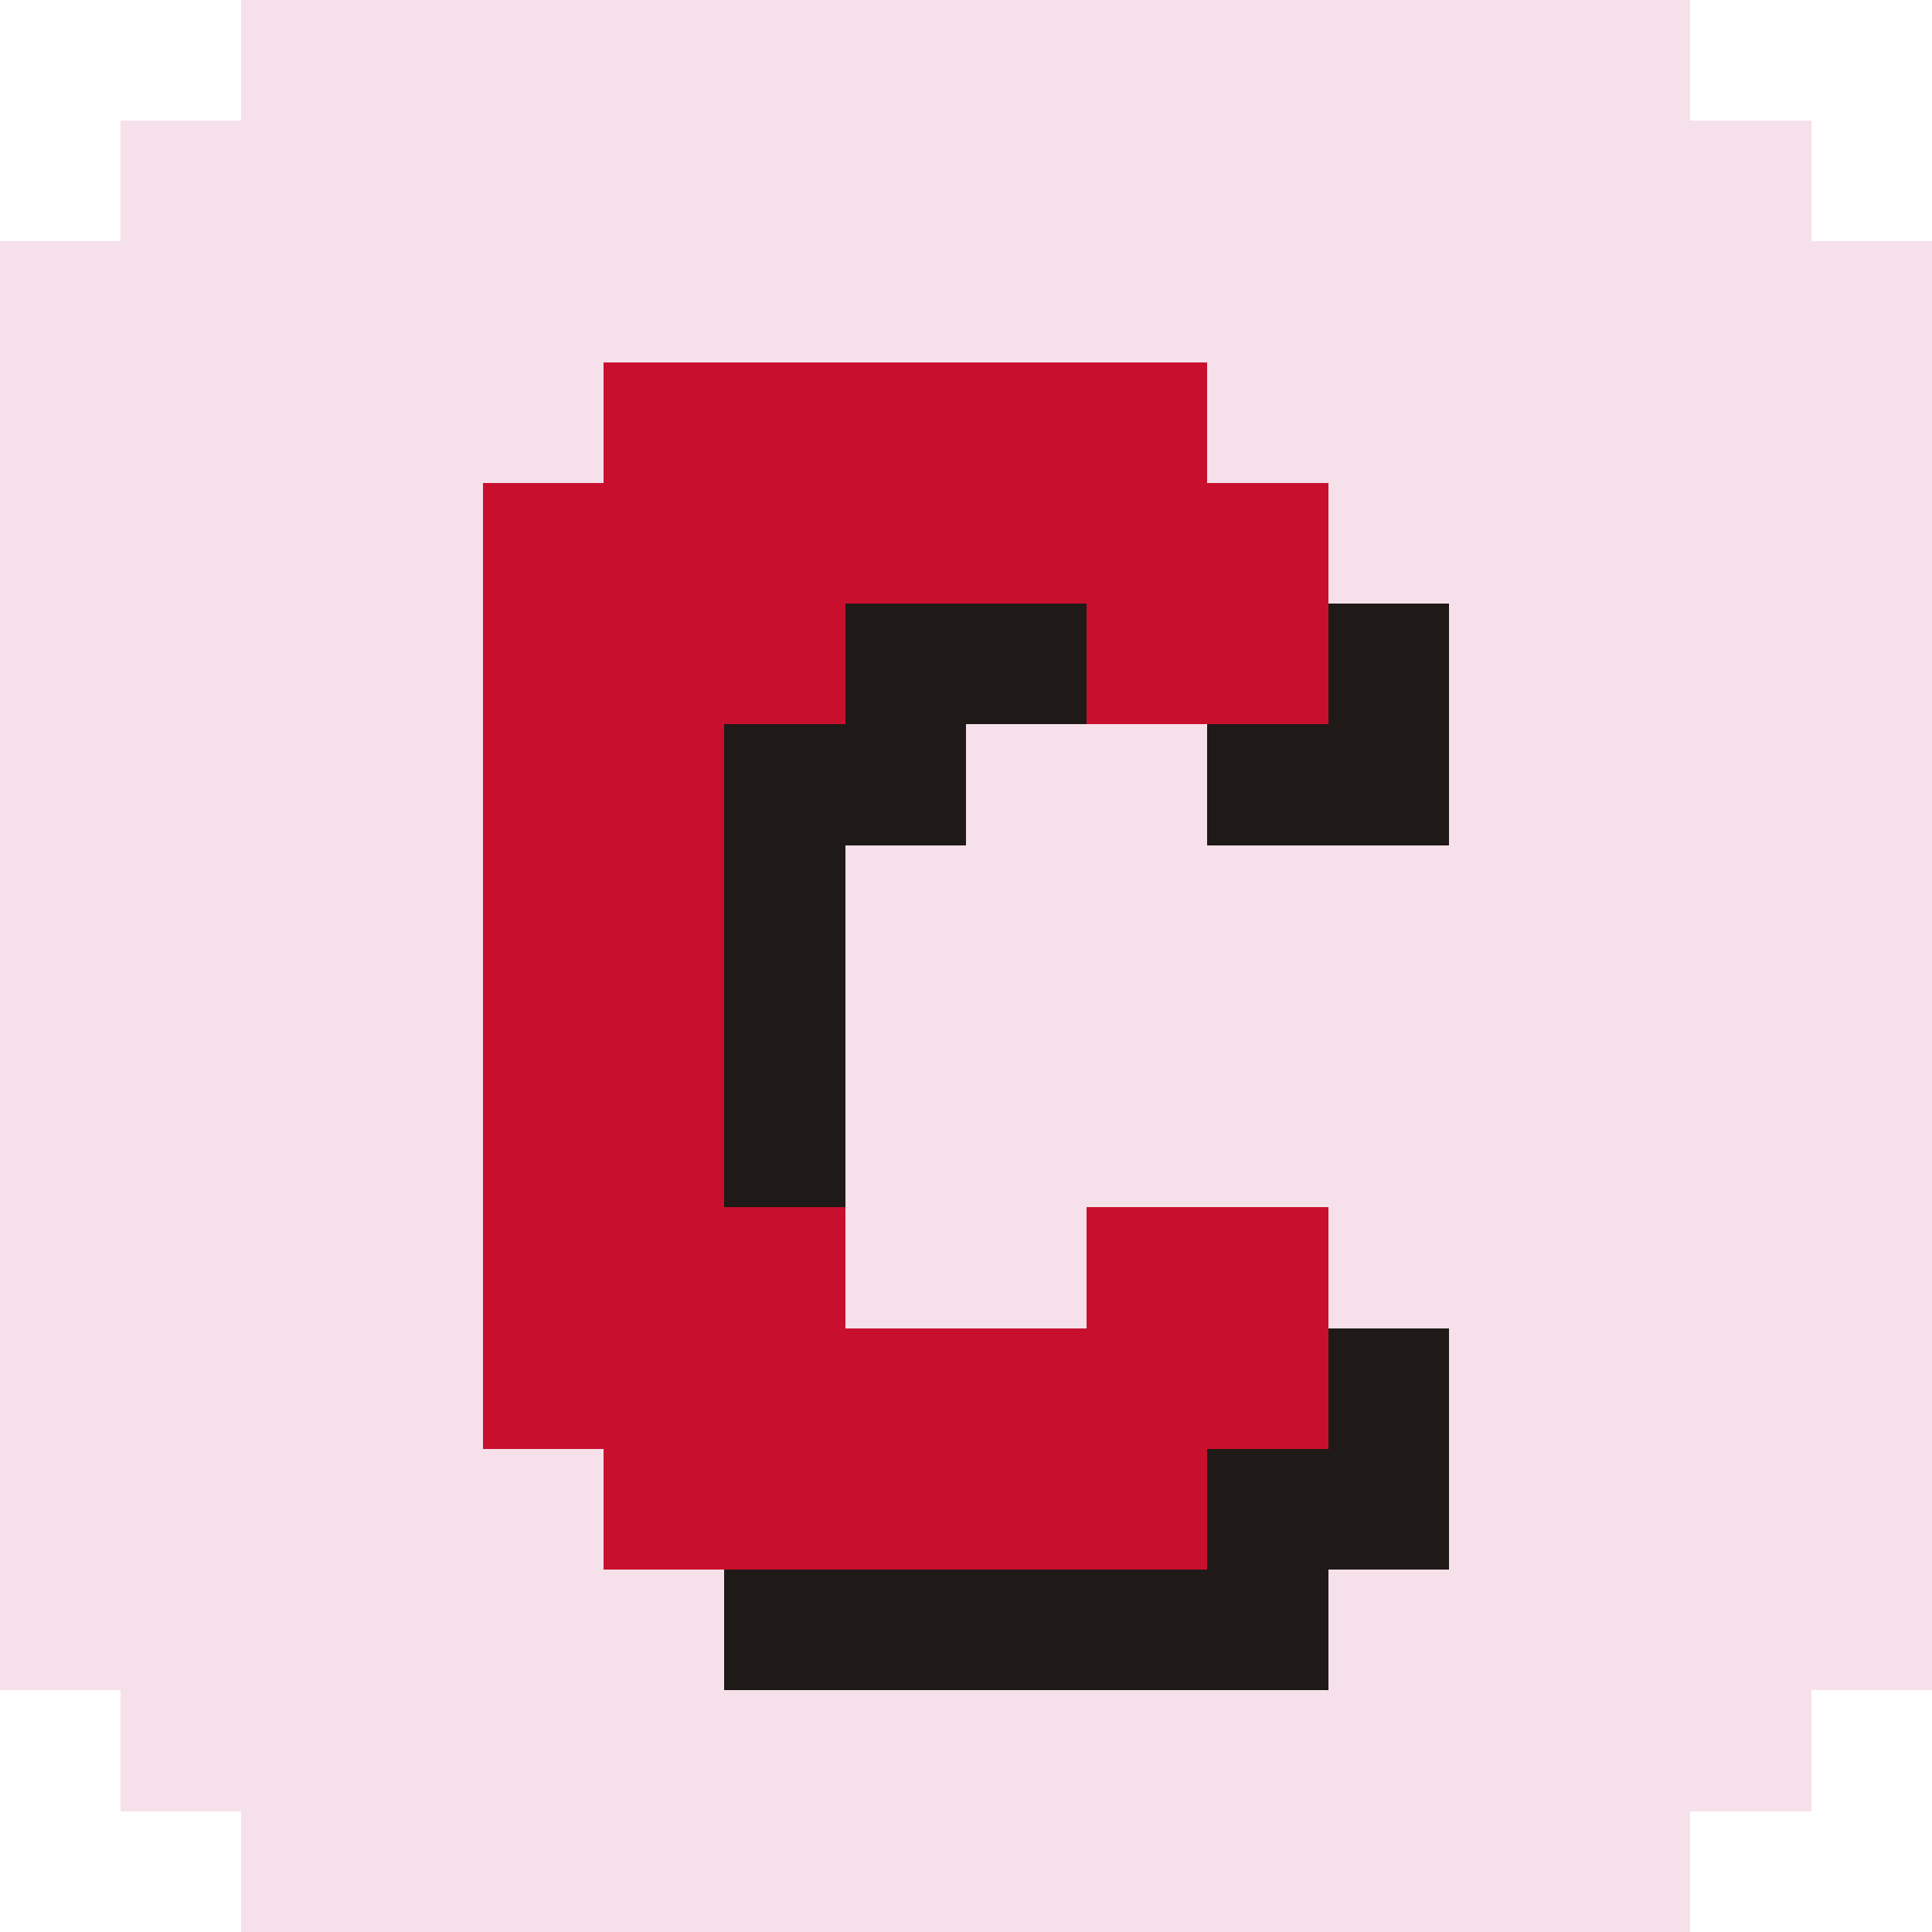
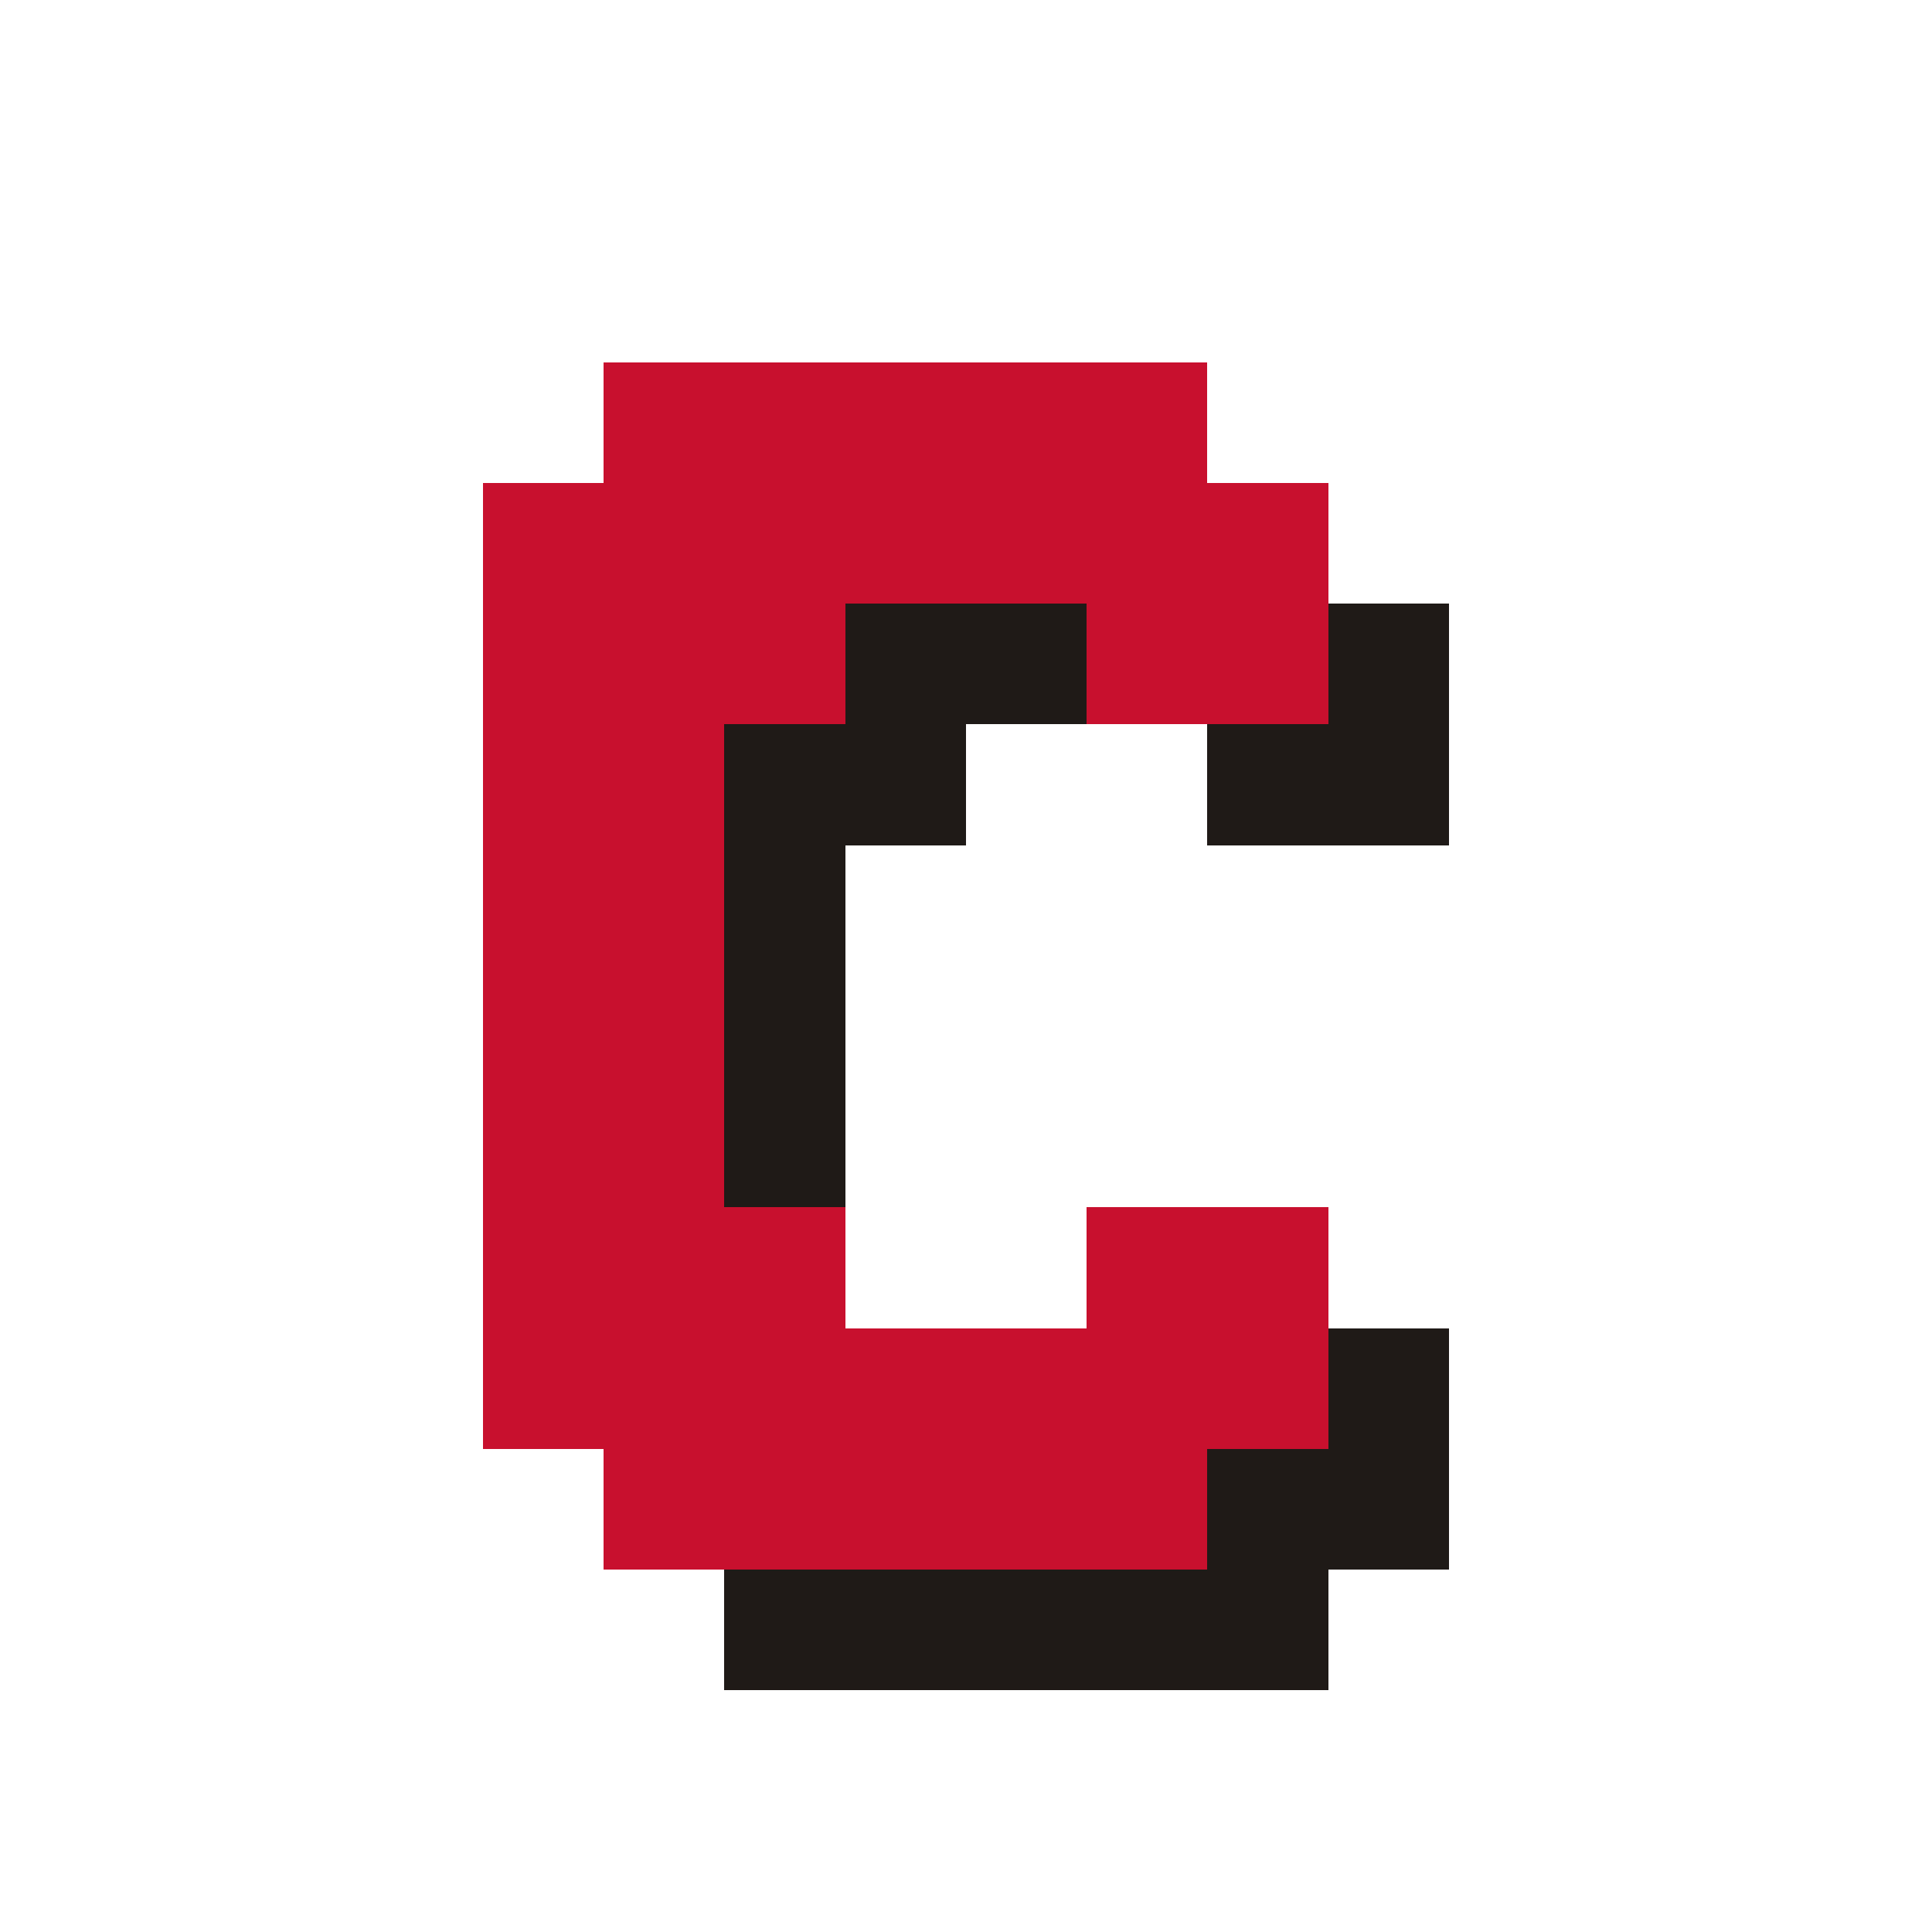
<svg xmlns="http://www.w3.org/2000/svg" viewBox="0 0 16 16" shape-rendering="crispEdges">
-   <rect x="2" y="0" width="1" height="1" fill="#f6e1ea" />
-   <rect x="3" y="0" width="1" height="1" fill="#f6e1ea" />
-   <rect x="4" y="0" width="1" height="1" fill="#f6e1ea" />
-   <rect x="5" y="0" width="1" height="1" fill="#f6e1ea" />
-   <rect x="6" y="0" width="1" height="1" fill="#f6e1ea" />
-   <rect x="7" y="0" width="1" height="1" fill="#f6e1ea" />
-   <rect x="8" y="0" width="1" height="1" fill="#f6e1ea" />
-   <rect x="9" y="0" width="1" height="1" fill="#f6e1ea" />
-   <rect x="10" y="0" width="1" height="1" fill="#f6e1ea" />
-   <rect x="11" y="0" width="1" height="1" fill="#f6e1ea" />
-   <rect x="12" y="0" width="1" height="1" fill="#f6e1ea" />
-   <rect x="13" y="0" width="1" height="1" fill="#f6e1ea" />
-   <rect x="1" y="1" width="1" height="1" fill="#f6e1ea" />
-   <rect x="2" y="1" width="1" height="1" fill="#f6e1ea" />
-   <rect x="3" y="1" width="1" height="1" fill="#f6e1ea" />
-   <rect x="4" y="1" width="1" height="1" fill="#f6e1ea" />
-   <rect x="5" y="1" width="1" height="1" fill="#f6e1ea" />
-   <rect x="6" y="1" width="1" height="1" fill="#f6e1ea" />
-   <rect x="7" y="1" width="1" height="1" fill="#f6e1ea" />
-   <rect x="8" y="1" width="1" height="1" fill="#f6e1ea" />
-   <rect x="9" y="1" width="1" height="1" fill="#f6e1ea" />
-   <rect x="10" y="1" width="1" height="1" fill="#f6e1ea" />
-   <rect x="11" y="1" width="1" height="1" fill="#f6e1ea" />
-   <rect x="12" y="1" width="1" height="1" fill="#f6e1ea" />
-   <rect x="13" y="1" width="1" height="1" fill="#f6e1ea" />
-   <rect x="14" y="1" width="1" height="1" fill="#f6e1ea" />
-   <rect x="0" y="2" width="1" height="1" fill="#f6e1ea" />
-   <rect x="1" y="2" width="1" height="1" fill="#f6e1ea" />
-   <rect x="2" y="2" width="1" height="1" fill="#f6e1ea" />
-   <rect x="3" y="2" width="1" height="1" fill="#f6e1ea" />
-   <rect x="4" y="2" width="1" height="1" fill="#f6e1ea" />
-   <rect x="5" y="2" width="1" height="1" fill="#f6e1ea" />
-   <rect x="6" y="2" width="1" height="1" fill="#f6e1ea" />
-   <rect x="7" y="2" width="1" height="1" fill="#f6e1ea" />
-   <rect x="8" y="2" width="1" height="1" fill="#f6e1ea" />
-   <rect x="9" y="2" width="1" height="1" fill="#f6e1ea" />
-   <rect x="10" y="2" width="1" height="1" fill="#f6e1ea" />
-   <rect x="11" y="2" width="1" height="1" fill="#f6e1ea" />
-   <rect x="12" y="2" width="1" height="1" fill="#f6e1ea" />
-   <rect x="13" y="2" width="1" height="1" fill="#f6e1ea" />
-   <rect x="14" y="2" width="1" height="1" fill="#f6e1ea" />
-   <rect x="15" y="2" width="1" height="1" fill="#f6e1ea" />
-   <rect x="0" y="3" width="1" height="1" fill="#f6e1ea" />
-   <rect x="1" y="3" width="1" height="1" fill="#f6e1ea" />
-   <rect x="2" y="3" width="1" height="1" fill="#f6e1ea" />
-   <rect x="3" y="3" width="1" height="1" fill="#f6e1ea" />
-   <rect x="4" y="3" width="1" height="1" fill="#f6e1ea" />
  <rect x="5" y="3" width="1" height="1" fill="#c8102e" />
  <rect x="6" y="3" width="1" height="1" fill="#c8102e" />
  <rect x="7" y="3" width="1" height="1" fill="#c8102e" />
  <rect x="8" y="3" width="1" height="1" fill="#c8102e" />
  <rect x="9" y="3" width="1" height="1" fill="#c8102e" />
-   <rect x="10" y="3" width="1" height="1" fill="#f6e1ea" />
-   <rect x="11" y="3" width="1" height="1" fill="#f6e1ea" />
-   <rect x="12" y="3" width="1" height="1" fill="#f6e1ea" />
-   <rect x="13" y="3" width="1" height="1" fill="#f6e1ea" />
-   <rect x="14" y="3" width="1" height="1" fill="#f6e1ea" />
-   <rect x="15" y="3" width="1" height="1" fill="#f6e1ea" />
-   <rect x="0" y="4" width="1" height="1" fill="#f6e1ea" />
-   <rect x="1" y="4" width="1" height="1" fill="#f6e1ea" />
-   <rect x="2" y="4" width="1" height="1" fill="#f6e1ea" />
-   <rect x="3" y="4" width="1" height="1" fill="#f6e1ea" />
  <rect x="4" y="4" width="1" height="1" fill="#c8102e" />
  <rect x="5" y="4" width="1" height="1" fill="#c8102e" />
  <rect x="6" y="4" width="1" height="1" fill="#c8102e" />
  <rect x="7" y="4" width="1" height="1" fill="#c8102e" />
  <rect x="8" y="4" width="1" height="1" fill="#c8102e" />
  <rect x="9" y="4" width="1" height="1" fill="#c8102e" />
  <rect x="10" y="4" width="1" height="1" fill="#c8102e" />
-   <rect x="11" y="4" width="1" height="1" fill="#f6e1ea" />
-   <rect x="12" y="4" width="1" height="1" fill="#f6e1ea" />
-   <rect x="13" y="4" width="1" height="1" fill="#f6e1ea" />
-   <rect x="14" y="4" width="1" height="1" fill="#f6e1ea" />
-   <rect x="15" y="4" width="1" height="1" fill="#f6e1ea" />
-   <rect x="0" y="5" width="1" height="1" fill="#f6e1ea" />
-   <rect x="1" y="5" width="1" height="1" fill="#f6e1ea" />
-   <rect x="2" y="5" width="1" height="1" fill="#f6e1ea" />
-   <rect x="3" y="5" width="1" height="1" fill="#f6e1ea" />
  <rect x="4" y="5" width="1" height="1" fill="#c8102e" />
  <rect x="5" y="5" width="1" height="1" fill="#c8102e" />
  <rect x="6" y="5" width="1" height="1" fill="#c8102e" />
  <rect x="7" y="5" width="1" height="1" fill="#1f1a17" />
  <rect x="8" y="5" width="1" height="1" fill="#1f1a17" />
  <rect x="9" y="5" width="1" height="1" fill="#c8102e" />
  <rect x="10" y="5" width="1" height="1" fill="#c8102e" />
  <rect x="11" y="5" width="1" height="1" fill="#1f1a17" />
-   <rect x="12" y="5" width="1" height="1" fill="#f6e1ea" />
-   <rect x="13" y="5" width="1" height="1" fill="#f6e1ea" />
-   <rect x="14" y="5" width="1" height="1" fill="#f6e1ea" />
-   <rect x="15" y="5" width="1" height="1" fill="#f6e1ea" />
-   <rect x="0" y="6" width="1" height="1" fill="#f6e1ea" />
-   <rect x="1" y="6" width="1" height="1" fill="#f6e1ea" />
-   <rect x="2" y="6" width="1" height="1" fill="#f6e1ea" />
-   <rect x="3" y="6" width="1" height="1" fill="#f6e1ea" />
  <rect x="4" y="6" width="1" height="1" fill="#c8102e" />
  <rect x="5" y="6" width="1" height="1" fill="#c8102e" />
  <rect x="6" y="6" width="1" height="1" fill="#1f1a17" />
  <rect x="7" y="6" width="1" height="1" fill="#1f1a17" />
-   <rect x="8" y="6" width="1" height="1" fill="#f6e1ea" />
-   <rect x="9" y="6" width="1" height="1" fill="#f6e1ea" />
  <rect x="10" y="6" width="1" height="1" fill="#1f1a17" />
  <rect x="11" y="6" width="1" height="1" fill="#1f1a17" />
-   <rect x="12" y="6" width="1" height="1" fill="#f6e1ea" />
-   <rect x="13" y="6" width="1" height="1" fill="#f6e1ea" />
-   <rect x="14" y="6" width="1" height="1" fill="#f6e1ea" />
-   <rect x="15" y="6" width="1" height="1" fill="#f6e1ea" />
-   <rect x="0" y="7" width="1" height="1" fill="#f6e1ea" />
-   <rect x="1" y="7" width="1" height="1" fill="#f6e1ea" />
-   <rect x="2" y="7" width="1" height="1" fill="#f6e1ea" />
-   <rect x="3" y="7" width="1" height="1" fill="#f6e1ea" />
  <rect x="4" y="7" width="1" height="1" fill="#c8102e" />
  <rect x="5" y="7" width="1" height="1" fill="#c8102e" />
  <rect x="6" y="7" width="1" height="1" fill="#1f1a17" />
-   <rect x="7" y="7" width="1" height="1" fill="#f6e1ea" />
-   <rect x="8" y="7" width="1" height="1" fill="#f6e1ea" />
-   <rect x="9" y="7" width="1" height="1" fill="#f6e1ea" />
-   <rect x="10" y="7" width="1" height="1" fill="#f6e1ea" />
-   <rect x="11" y="7" width="1" height="1" fill="#f6e1ea" />
-   <rect x="12" y="7" width="1" height="1" fill="#f6e1ea" />
-   <rect x="13" y="7" width="1" height="1" fill="#f6e1ea" />
-   <rect x="14" y="7" width="1" height="1" fill="#f6e1ea" />
-   <rect x="15" y="7" width="1" height="1" fill="#f6e1ea" />
-   <rect x="0" y="8" width="1" height="1" fill="#f6e1ea" />
-   <rect x="1" y="8" width="1" height="1" fill="#f6e1ea" />
-   <rect x="2" y="8" width="1" height="1" fill="#f6e1ea" />
-   <rect x="3" y="8" width="1" height="1" fill="#f6e1ea" />
  <rect x="4" y="8" width="1" height="1" fill="#c8102e" />
  <rect x="5" y="8" width="1" height="1" fill="#c8102e" />
  <rect x="6" y="8" width="1" height="1" fill="#1f1a17" />
-   <rect x="7" y="8" width="1" height="1" fill="#f6e1ea" />
-   <rect x="8" y="8" width="1" height="1" fill="#f6e1ea" />
-   <rect x="9" y="8" width="1" height="1" fill="#f6e1ea" />
-   <rect x="10" y="8" width="1" height="1" fill="#f6e1ea" />
-   <rect x="11" y="8" width="1" height="1" fill="#f6e1ea" />
-   <rect x="12" y="8" width="1" height="1" fill="#f6e1ea" />
-   <rect x="13" y="8" width="1" height="1" fill="#f6e1ea" />
-   <rect x="14" y="8" width="1" height="1" fill="#f6e1ea" />
-   <rect x="15" y="8" width="1" height="1" fill="#f6e1ea" />
-   <rect x="0" y="9" width="1" height="1" fill="#f6e1ea" />
-   <rect x="1" y="9" width="1" height="1" fill="#f6e1ea" />
-   <rect x="2" y="9" width="1" height="1" fill="#f6e1ea" />
-   <rect x="3" y="9" width="1" height="1" fill="#f6e1ea" />
  <rect x="4" y="9" width="1" height="1" fill="#c8102e" />
  <rect x="5" y="9" width="1" height="1" fill="#c8102e" />
  <rect x="6" y="9" width="1" height="1" fill="#1f1a17" />
-   <rect x="7" y="9" width="1" height="1" fill="#f6e1ea" />
-   <rect x="8" y="9" width="1" height="1" fill="#f6e1ea" />
-   <rect x="9" y="9" width="1" height="1" fill="#f6e1ea" />
-   <rect x="10" y="9" width="1" height="1" fill="#f6e1ea" />
-   <rect x="11" y="9" width="1" height="1" fill="#f6e1ea" />
-   <rect x="12" y="9" width="1" height="1" fill="#f6e1ea" />
-   <rect x="13" y="9" width="1" height="1" fill="#f6e1ea" />
-   <rect x="14" y="9" width="1" height="1" fill="#f6e1ea" />
-   <rect x="15" y="9" width="1" height="1" fill="#f6e1ea" />
-   <rect x="0" y="10" width="1" height="1" fill="#f6e1ea" />
-   <rect x="1" y="10" width="1" height="1" fill="#f6e1ea" />
-   <rect x="2" y="10" width="1" height="1" fill="#f6e1ea" />
-   <rect x="3" y="10" width="1" height="1" fill="#f6e1ea" />
  <rect x="4" y="10" width="1" height="1" fill="#c8102e" />
  <rect x="5" y="10" width="1" height="1" fill="#c8102e" />
  <rect x="6" y="10" width="1" height="1" fill="#c8102e" />
-   <rect x="7" y="10" width="1" height="1" fill="#f6e1ea" />
-   <rect x="8" y="10" width="1" height="1" fill="#f6e1ea" />
  <rect x="9" y="10" width="1" height="1" fill="#c8102e" />
  <rect x="10" y="10" width="1" height="1" fill="#c8102e" />
-   <rect x="11" y="10" width="1" height="1" fill="#f6e1ea" />
-   <rect x="12" y="10" width="1" height="1" fill="#f6e1ea" />
-   <rect x="13" y="10" width="1" height="1" fill="#f6e1ea" />
-   <rect x="14" y="10" width="1" height="1" fill="#f6e1ea" />
-   <rect x="15" y="10" width="1" height="1" fill="#f6e1ea" />
-   <rect x="0" y="11" width="1" height="1" fill="#f6e1ea" />
-   <rect x="1" y="11" width="1" height="1" fill="#f6e1ea" />
-   <rect x="2" y="11" width="1" height="1" fill="#f6e1ea" />
-   <rect x="3" y="11" width="1" height="1" fill="#f6e1ea" />
  <rect x="4" y="11" width="1" height="1" fill="#c8102e" />
  <rect x="5" y="11" width="1" height="1" fill="#c8102e" />
  <rect x="6" y="11" width="1" height="1" fill="#c8102e" />
  <rect x="7" y="11" width="1" height="1" fill="#c8102e" />
  <rect x="8" y="11" width="1" height="1" fill="#c8102e" />
  <rect x="9" y="11" width="1" height="1" fill="#c8102e" />
  <rect x="10" y="11" width="1" height="1" fill="#c8102e" />
  <rect x="11" y="11" width="1" height="1" fill="#1f1a17" />
-   <rect x="12" y="11" width="1" height="1" fill="#f6e1ea" />
-   <rect x="13" y="11" width="1" height="1" fill="#f6e1ea" />
-   <rect x="14" y="11" width="1" height="1" fill="#f6e1ea" />
-   <rect x="15" y="11" width="1" height="1" fill="#f6e1ea" />
-   <rect x="0" y="12" width="1" height="1" fill="#f6e1ea" />
-   <rect x="1" y="12" width="1" height="1" fill="#f6e1ea" />
-   <rect x="2" y="12" width="1" height="1" fill="#f6e1ea" />
-   <rect x="3" y="12" width="1" height="1" fill="#f6e1ea" />
-   <rect x="4" y="12" width="1" height="1" fill="#f6e1ea" />
  <rect x="5" y="12" width="1" height="1" fill="#c8102e" />
  <rect x="6" y="12" width="1" height="1" fill="#c8102e" />
  <rect x="7" y="12" width="1" height="1" fill="#c8102e" />
  <rect x="8" y="12" width="1" height="1" fill="#c8102e" />
  <rect x="9" y="12" width="1" height="1" fill="#c8102e" />
  <rect x="10" y="12" width="1" height="1" fill="#1f1a17" />
  <rect x="11" y="12" width="1" height="1" fill="#1f1a17" />
-   <rect x="12" y="12" width="1" height="1" fill="#f6e1ea" />
-   <rect x="13" y="12" width="1" height="1" fill="#f6e1ea" />
-   <rect x="14" y="12" width="1" height="1" fill="#f6e1ea" />
-   <rect x="15" y="12" width="1" height="1" fill="#f6e1ea" />
-   <rect x="0" y="13" width="1" height="1" fill="#f6e1ea" />
-   <rect x="1" y="13" width="1" height="1" fill="#f6e1ea" />
-   <rect x="2" y="13" width="1" height="1" fill="#f6e1ea" />
-   <rect x="3" y="13" width="1" height="1" fill="#f6e1ea" />
-   <rect x="4" y="13" width="1" height="1" fill="#f6e1ea" />
-   <rect x="5" y="13" width="1" height="1" fill="#f6e1ea" />
  <rect x="6" y="13" width="1" height="1" fill="#1f1a17" />
  <rect x="7" y="13" width="1" height="1" fill="#1f1a17" />
  <rect x="8" y="13" width="1" height="1" fill="#1f1a17" />
  <rect x="9" y="13" width="1" height="1" fill="#1f1a17" />
  <rect x="10" y="13" width="1" height="1" fill="#1f1a17" />
-   <rect x="11" y="13" width="1" height="1" fill="#f6e1ea" />
-   <rect x="12" y="13" width="1" height="1" fill="#f6e1ea" />
-   <rect x="13" y="13" width="1" height="1" fill="#f6e1ea" />
-   <rect x="14" y="13" width="1" height="1" fill="#f6e1ea" />
-   <rect x="15" y="13" width="1" height="1" fill="#f6e1ea" />
-   <rect x="1" y="14" width="1" height="1" fill="#f6e1ea" />
-   <rect x="2" y="14" width="1" height="1" fill="#f6e1ea" />
-   <rect x="3" y="14" width="1" height="1" fill="#f6e1ea" />
-   <rect x="4" y="14" width="1" height="1" fill="#f6e1ea" />
-   <rect x="5" y="14" width="1" height="1" fill="#f6e1ea" />
-   <rect x="6" y="14" width="1" height="1" fill="#f6e1ea" />
-   <rect x="7" y="14" width="1" height="1" fill="#f6e1ea" />
-   <rect x="8" y="14" width="1" height="1" fill="#f6e1ea" />
-   <rect x="9" y="14" width="1" height="1" fill="#f6e1ea" />
-   <rect x="10" y="14" width="1" height="1" fill="#f6e1ea" />
-   <rect x="11" y="14" width="1" height="1" fill="#f6e1ea" />
-   <rect x="12" y="14" width="1" height="1" fill="#f6e1ea" />
-   <rect x="13" y="14" width="1" height="1" fill="#f6e1ea" />
-   <rect x="14" y="14" width="1" height="1" fill="#f6e1ea" />
-   <rect x="2" y="15" width="1" height="1" fill="#f6e1ea" />
-   <rect x="3" y="15" width="1" height="1" fill="#f6e1ea" />
-   <rect x="4" y="15" width="1" height="1" fill="#f6e1ea" />
-   <rect x="5" y="15" width="1" height="1" fill="#f6e1ea" />
-   <rect x="6" y="15" width="1" height="1" fill="#f6e1ea" />
-   <rect x="7" y="15" width="1" height="1" fill="#f6e1ea" />
-   <rect x="8" y="15" width="1" height="1" fill="#f6e1ea" />
-   <rect x="9" y="15" width="1" height="1" fill="#f6e1ea" />
-   <rect x="10" y="15" width="1" height="1" fill="#f6e1ea" />
-   <rect x="11" y="15" width="1" height="1" fill="#f6e1ea" />
-   <rect x="12" y="15" width="1" height="1" fill="#f6e1ea" />
-   <rect x="13" y="15" width="1" height="1" fill="#f6e1ea" />
</svg>
